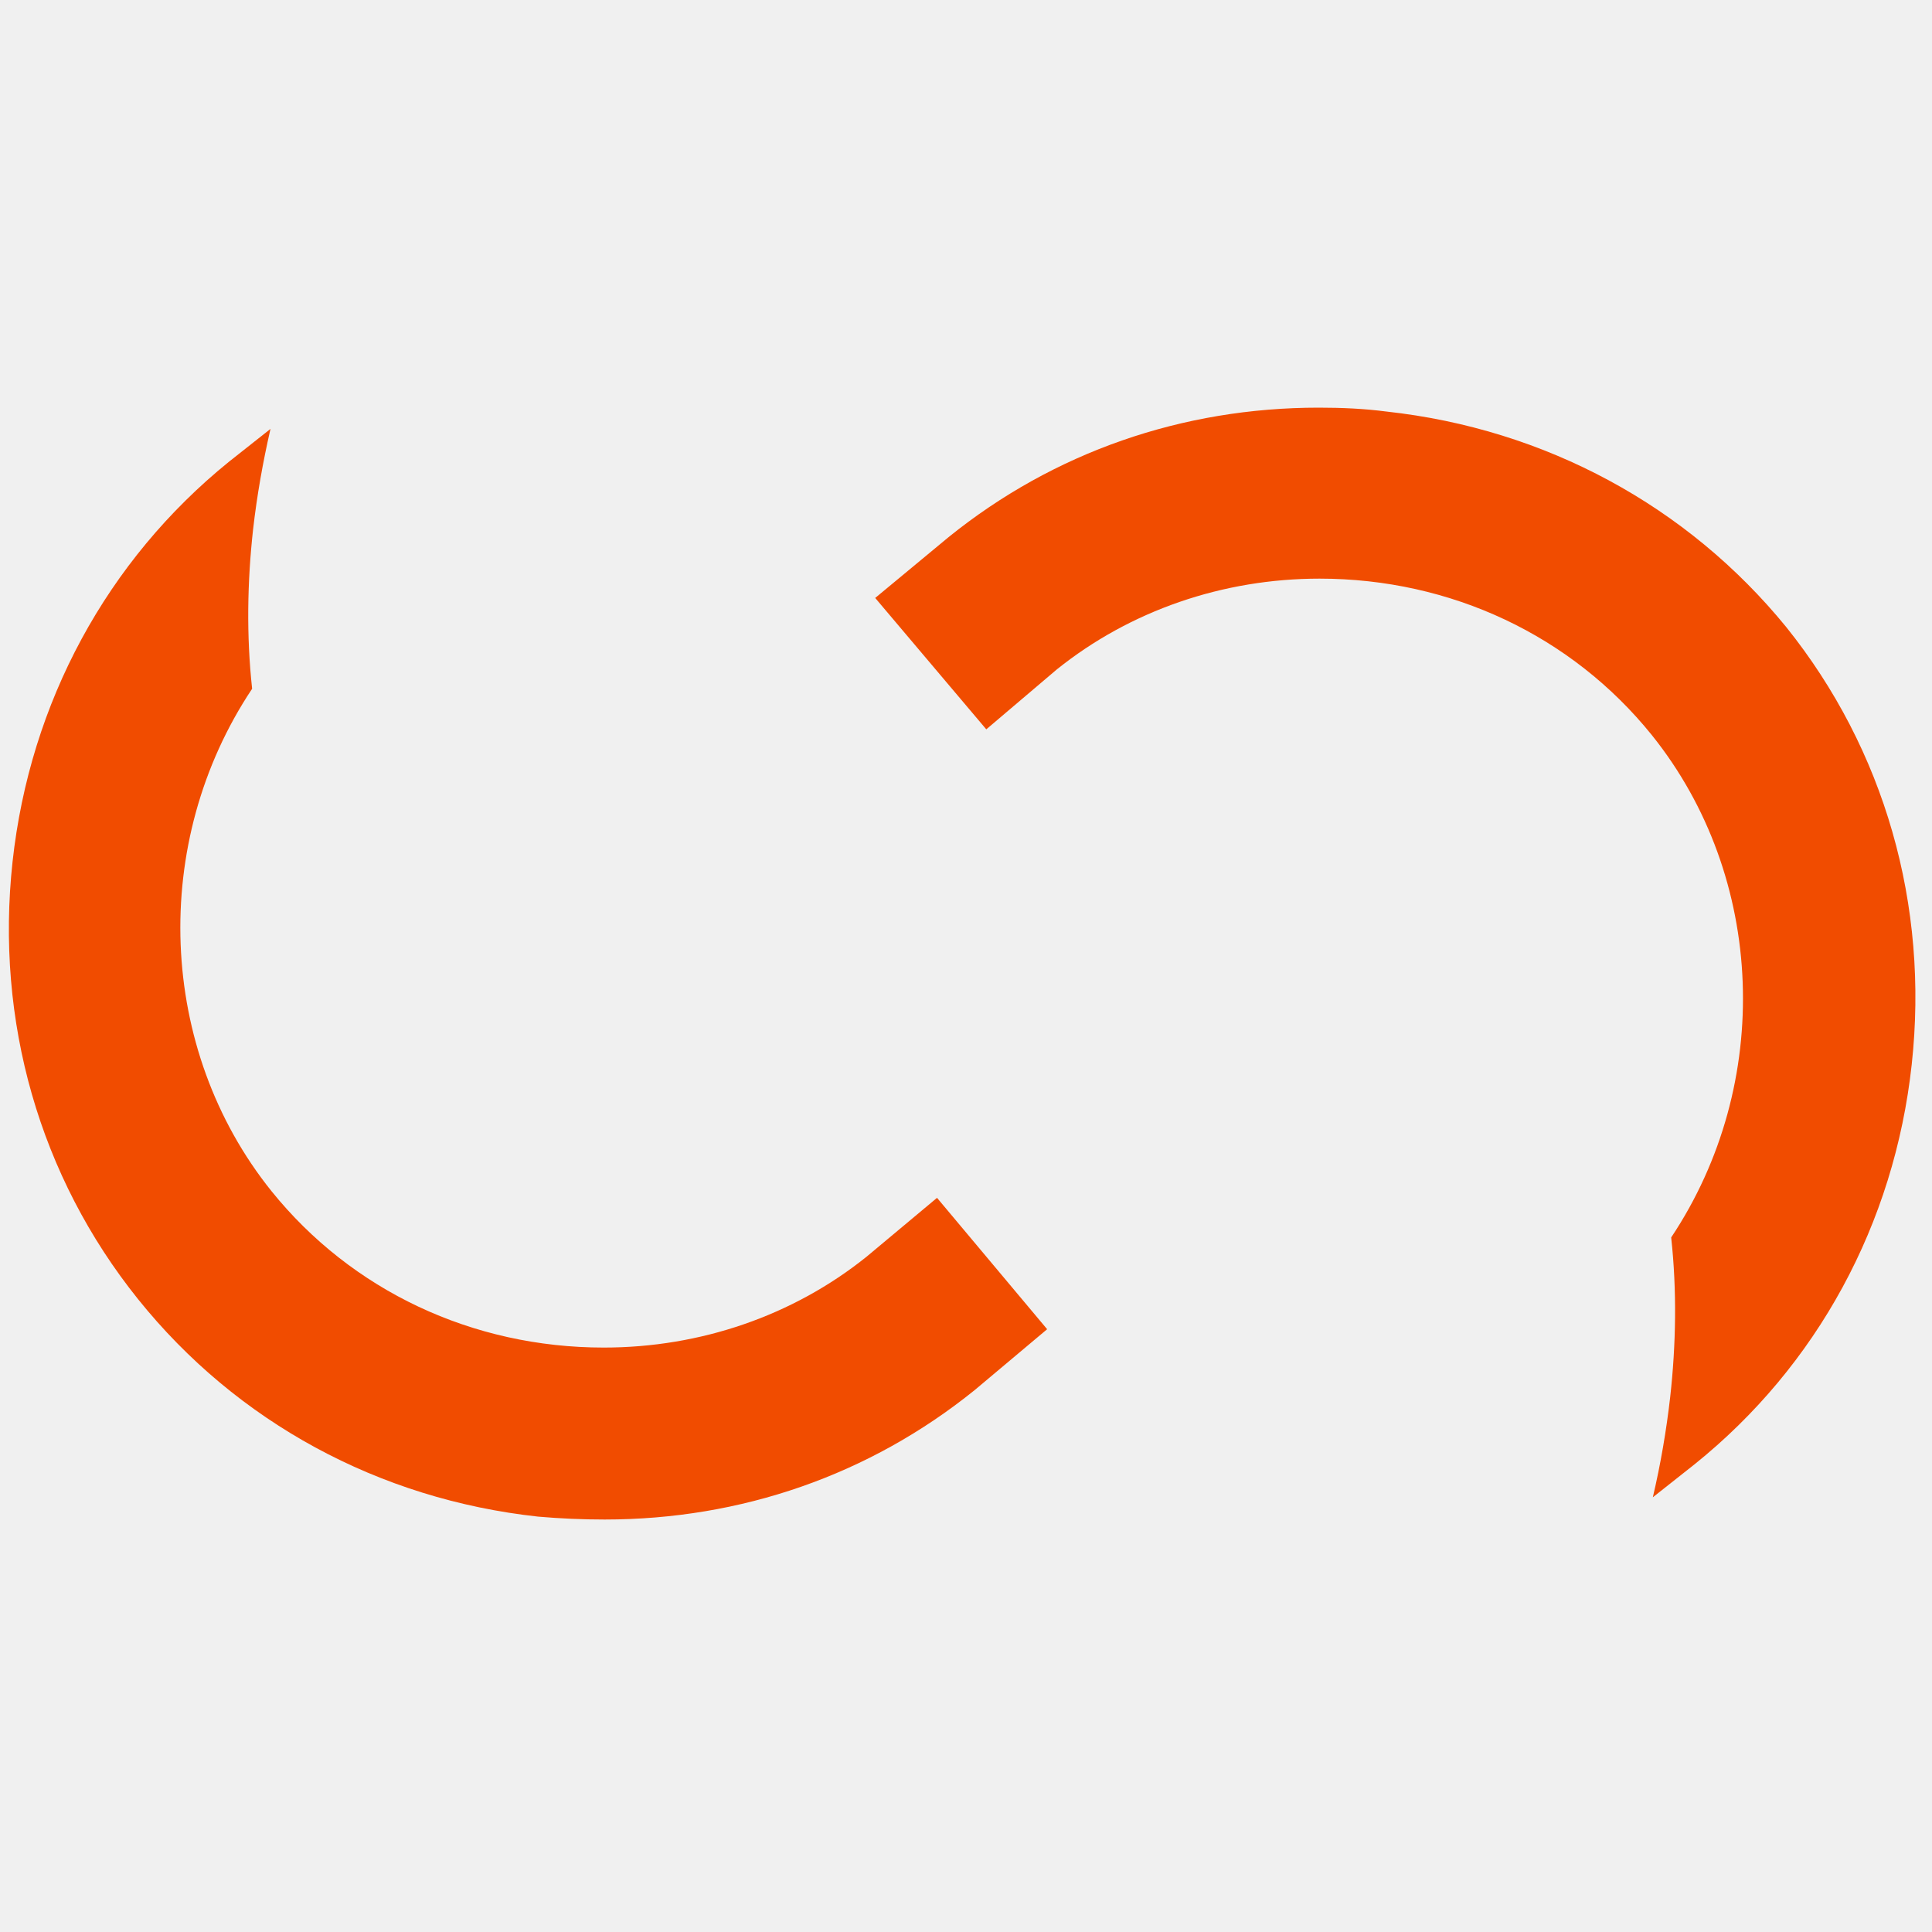
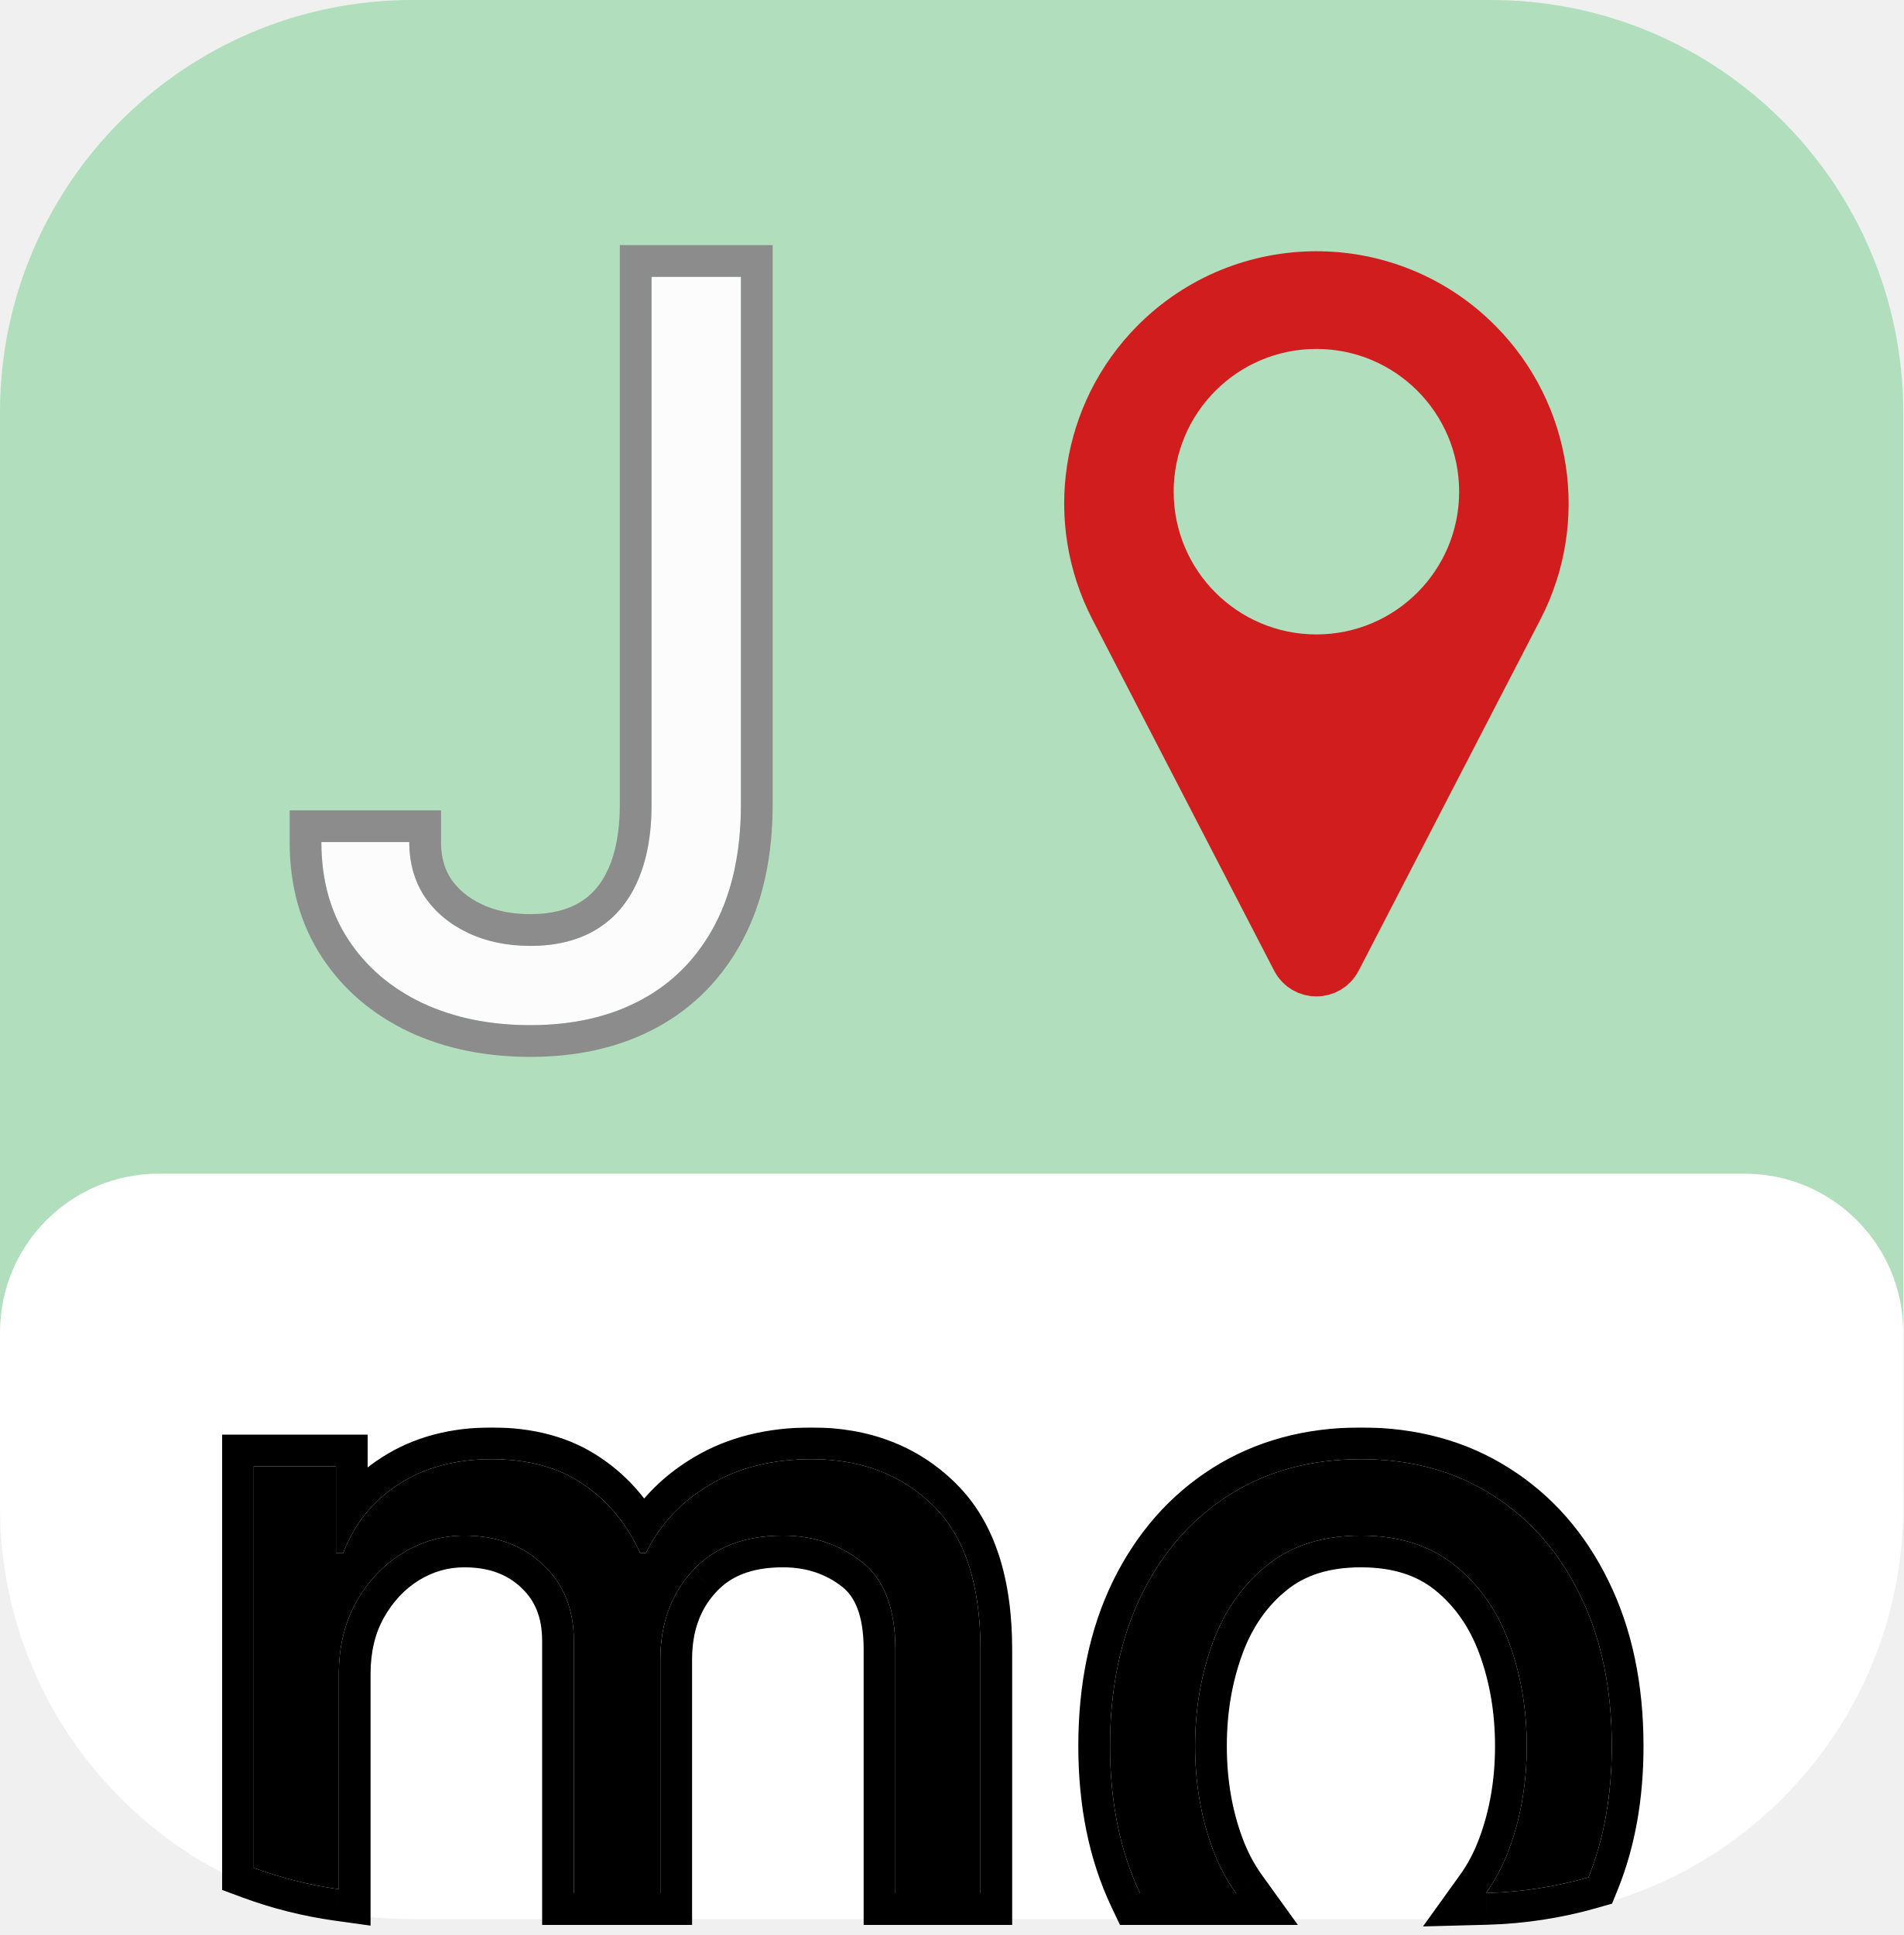
- <svg xmlns="http://www.w3.org/2000/svg" version="1.1" width="200" height="200" viewBox="0 0 200 200">
-   <g>
-     <path fill="#F14C00" d="M143.5,42.6c-2.3,-0.3 -4.6,-0.4 -7,-0.4c-14.1,0 -27.4,4.6 -38.3,13.4l-7.6,6.3l11.5,13.6l7.3,-6.2c7.6,-6.1 17.2,-9.4 27.2,-9.4c13.6,0 26.1,5.9 34.4,16.2c11.8,14.7 12.6,36.1 2,52c0.6,5.5 0.5,11.1 -0.1,16.5c-0.4,3.5 -1,7 -1.8,10.4l4.3,-3.4c12.7,-10.2 20.7,-24.9 22.5,-41.4c1.8,-16.5 -2.8,-32.6 -13,-45.3C174.7,52.4 160,44.4 143.5,42.6z" />
-     <path fill="#FF000000" d="M61.5,109.5l13.7,-11.5l-6.3,-7.5C54,72 57.1,43.8 75.6,28.9c7.6,-6.1 17.3,-9.4 27.2,-9.4c8.9,0 17.4,2.5 24.6,7.3c5.8,-0.7 11.9,-0.7 17.7,-0.1c2.9,0.3 5.9,0.8 8.9,1.5l-3,-3.7c-10.2,-12.7 -24.9,-20.7 -41.4,-22.5c-2.3,-0.3 -4.7,-0.4 -7,-0.4c-14.1,0 -27.4,4.6 -38.3,13.4C51.8,25.3 43.8,40 42,56.5C40.2,73 44.8,89 55,101.7L61.5,109.5z" />
-     <path fill="#FF000000" d="M137.7,90L124,101.4l6.4,7.5c14.8,18.5 11.7,46.7 -6.8,61.6c-7.6,6.1 -17.3,9.4 -27.2,9.4c-8.9,0 -17.4,-2.5 -24.6,-7.3c-5.8,0.7 -11.9,0.7 -17.7,0.1c-2.9,-0.3 -5.9,-0.8 -8.9,-1.5l3,3.7c10.2,12.7 24.9,20.7 41.4,22.5c2.3,0.3 4.7,0.4 7,0.4h0c14.1,0 27.4,-4.6 38.3,-13.4c12.7,-10.2 20.7,-24.9 22.5,-41.4c1.8,-16.5 -2.8,-32.6 -13,-45.3L137.7,90z" />
-     <path fill="#F14C00" d="M62.6,157.3L62.6,157.3c14.1,0 27.4,-4.6 38.3,-13.4l7.5,-6.3L97,124l-7.3,6.1c-7.6,6.1 -17.2,9.4 -27.2,9.4c-13.6,0 -26.1,-5.9 -34.4,-16.2c-11.8,-14.7 -12.6,-36.1 -2,-52c-0.6,-5.5 -0.5,-11.1 0.1,-16.5c0.4,-3.5 1,-6.9 1.8,-10.4l-4.3,3.4C11.1,58 3.1,72.7 1.3,89.2c-1.8,16.5 2.8,32.6 13,45.3c10.2,12.7 24.9,20.7 41.4,22.5C58,157.2 60.3,157.3 62.6,157.3z" />
-   </g>
+ <svg xmlns="http://www.w3.org/2000/svg" width="60" height="61" viewBox="0 0 60 61" fill="none">
+   <rect width="60" height="60" rx="13" fill="#B1DEBD" />
+   <path d="M41.056 30.142L35.326 19.067C33.94 16.387 34.44 13.12 36.564 10.977C39.283 8.235 43.717 8.235 46.436 10.977C48.56 13.12 49.06 16.387 47.674 19.067L41.944 30.142C41.758 30.502 41.242 30.502 41.056 30.142Z" fill="#D11D1E" stroke="#D11D1E" stroke-width="2" />
+   <circle cx="41.5" cy="15.5" r="4.5" fill="#B1DEBD" />
+   <mask id="path-4-outside-1_251_2" maskUnits="userSpaceOnUse" x="9" y="7" width="16" height="27" fill="black">
+     <rect fill="white" x="9" y="7" width="16" height="27" />
+     <path d="M20.54 8.727H23.358V25.364C23.358 26.849 23.085 28.11 22.54 29.148C21.994 30.186 21.225 30.974 20.233 31.511C19.241 32.049 18.07 32.318 16.722 32.318C15.449 32.318 14.316 32.087 13.324 31.625C12.331 31.155 11.551 30.489 10.983 29.625C10.415 28.761 10.131 27.735 10.131 26.546H12.903C12.903 27.204 13.066 27.78 13.392 28.273C13.725 28.758 14.18 29.136 14.756 29.409C15.331 29.682 15.987 29.818 16.722 29.818C17.532 29.818 18.222 29.648 18.79 29.307C19.358 28.966 19.79 28.466 20.085 27.807C20.388 27.14 20.54 26.326 20.54 25.364V8.727Z" />
+   </mask>
+   <path d="M20.54 8.727H23.358V25.364C23.358 26.849 23.085 28.11 22.54 29.148C21.994 30.186 21.225 30.974 20.233 31.511C19.241 32.049 18.07 32.318 16.722 32.318C15.449 32.318 14.316 32.087 13.324 31.625C12.331 31.155 11.551 30.489 10.983 29.625C10.415 28.761 10.131 27.735 10.131 26.546H12.903C12.903 27.204 13.066 27.78 13.392 28.273C13.725 28.758 14.18 29.136 14.756 29.409C15.331 29.682 15.987 29.818 16.722 29.818C17.532 29.818 18.222 29.648 18.79 29.307C19.358 28.966 19.79 28.466 20.085 27.807C20.388 27.14 20.54 26.326 20.54 25.364V8.727Z" fill="#FCFCFC" />
+   <path d="M20.54 8.727V7.727H19.54V8.727H20.54ZM23.358 8.727H24.358V7.727H23.358V8.727ZM22.54 29.148L23.425 29.613L22.54 29.148ZM20.233 31.511L20.709 32.391L20.233 31.511ZM13.324 31.625L12.896 32.529L12.902 32.532L13.324 31.625ZM10.983 29.625L10.148 30.175L10.983 29.625ZM10.131 26.546V25.546H9.131V26.546H10.131ZM12.903 26.546H13.903V25.546H12.903V26.546ZM13.392 28.273L12.558 28.825L12.563 28.832L12.568 28.839L13.392 28.273ZM14.756 29.409L15.184 28.505L14.756 29.409ZM18.79 29.307L18.275 28.449L18.79 29.307ZM20.085 27.807L19.175 27.393L19.173 27.398L20.085 27.807ZM20.54 9.727H23.358V7.727H20.54V9.727ZM22.358 8.727V25.364H24.358V8.727H22.358ZM22.358 25.364C22.358 26.729 22.107 27.821 21.655 28.683L23.425 29.613C24.063 28.398 24.358 26.968 24.358 25.364H22.358ZM21.655 28.683C21.198 29.552 20.568 30.192 19.756 30.632L20.709 32.391C21.883 31.754 22.791 30.819 23.425 29.613L21.655 28.683ZM19.756 30.632C18.936 31.077 17.936 31.318 16.722 31.318V33.318C18.204 33.318 19.545 33.022 20.709 32.391L19.756 30.632ZM16.722 31.318C15.571 31.318 14.586 31.11 13.746 30.718L12.902 32.532C14.046 33.065 15.327 33.318 16.722 33.318V31.318ZM13.752 30.721C12.914 30.325 12.279 29.776 11.818 29.075L10.148 30.175C10.823 31.201 11.749 31.986 12.896 32.529L13.752 30.721ZM11.818 29.075C11.373 28.398 11.131 27.57 11.131 26.546H9.131C9.131 27.9 9.457 29.124 10.148 30.175L11.818 29.075ZM10.131 27.546H12.903V25.546H10.131V27.546ZM11.903 26.546C11.903 27.377 12.112 28.15 12.558 28.825L14.226 27.721C14.021 27.411 13.903 27.032 13.903 26.546H11.903ZM12.568 28.839C13.009 29.481 13.606 29.971 14.328 30.313L15.184 28.505C14.754 28.302 14.441 28.034 14.216 27.706L12.568 28.839ZM14.328 30.313C15.056 30.658 15.861 30.818 16.722 30.818V28.818C16.112 28.818 15.607 28.706 15.184 28.505L14.328 30.313ZM16.722 30.818C17.673 30.818 18.549 30.617 19.304 30.164L18.275 28.449C17.894 28.678 17.391 28.818 16.722 28.818V30.818ZM19.304 30.164C20.064 29.709 20.627 29.044 20.998 28.216L19.173 27.398C18.953 27.888 18.652 28.223 18.275 28.449L19.304 30.164ZM20.996 28.221C21.373 27.39 21.54 26.426 21.54 25.364H19.54C19.54 26.226 19.403 26.89 19.175 27.393L20.996 28.221ZM21.54 25.364V8.727H19.54V25.364H21.54Z" fill="#8C8C8C" mask="url(#path-4-outside-1_251_2)" />
+   <path d="M47 60.5L13 60.5C5.82 60.5 0 54.68 0 47.5L0 42C0 39.239 2.239 37 5 37L55 37C57.761 37 60 39.239 60 42V47.5C60 54.68 54.18 60.5 47 60.5Z" fill="white" />
+   <mask id="path-7-outside-2_251_2" maskUnits="userSpaceOnUse" x="7" y="45" width="45" height="16" fill="black">
+     <rect fill="white" x="7" y="45" width="45" height="16" />
+     <path fill-rule="evenodd" clip-rule="evenodd" d="M46.847 59.677C47.142 59.267 47.384 58.806 47.574 58.295C47.945 57.295 48.131 56.212 48.131 55.045C48.131 53.879 47.945 52.792 47.574 51.784C47.203 50.776 46.631 49.962 45.858 49.341C45.085 48.72 44.1 48.409 42.903 48.409C41.706 48.409 40.722 48.72 39.949 49.341C39.176 49.962 38.604 50.776 38.233 51.784C37.862 52.792 37.676 53.879 37.676 55.045C37.676 56.212 37.862 57.295 38.233 58.295C38.423 58.808 38.667 59.27 38.963 59.682H35.939C35.309 58.354 34.994 56.808 34.994 55.045C34.994 53.227 35.324 51.64 35.983 50.284C36.65 48.928 37.574 47.875 38.756 47.125C39.945 46.375 41.328 46 42.903 46C44.479 46 45.858 46.375 47.04 47.125C48.229 47.875 49.153 48.928 49.812 50.284C50.479 51.64 50.812 53.227 50.812 55.045C50.812 56.592 50.567 57.971 50.077 59.183C49.047 59.477 47.965 59.648 46.847 59.677ZM30.909 59.682V52C30.909 49.947 30.413 48.436 29.421 47.466C28.428 46.489 27.151 46 25.591 46C24.341 46 23.269 46.269 22.375 46.807C21.481 47.337 20.811 48.053 20.364 48.955H20.182C19.75 48.023 19.148 47.299 18.375 46.784C17.61 46.261 16.651 46 15.5 46C14.364 46 13.39 46.261 12.579 46.784C11.769 47.299 11.182 48.023 10.818 48.955H10.591V46.227H8V58.882C8.855 59.198 9.753 59.426 10.682 59.556V52.773C10.682 51.917 10.864 51.163 11.227 50.511C11.598 49.852 12.083 49.337 12.682 48.966C13.288 48.595 13.939 48.409 14.636 48.409C15.652 48.409 16.481 48.716 17.125 49.33C17.769 49.936 18.091 50.735 18.091 51.727V59.682H20.818V52.318C20.818 51.189 21.155 50.258 21.829 49.523C22.504 48.78 23.454 48.409 24.682 48.409C25.636 48.409 26.466 48.686 27.171 49.239C27.875 49.792 28.227 50.712 28.227 52V59.682H30.909Z" />
+   </mask>
+   <path fill-rule="evenodd" clip-rule="evenodd" d="M46.847 59.677C47.142 59.267 47.384 58.806 47.574 58.295C47.945 57.295 48.131 56.212 48.131 55.045C48.131 53.879 47.945 52.792 47.574 51.784C47.203 50.776 46.631 49.962 45.858 49.341C45.085 48.72 44.1 48.409 42.903 48.409C41.706 48.409 40.722 48.72 39.949 49.341C39.176 49.962 38.604 50.776 38.233 51.784C37.862 52.792 37.676 53.879 37.676 55.045C37.676 56.212 37.862 57.295 38.233 58.295C38.423 58.808 38.667 59.27 38.963 59.682H35.939C35.309 58.354 34.994 56.808 34.994 55.045C34.994 53.227 35.324 51.64 35.983 50.284C36.65 48.928 37.574 47.875 38.756 47.125C39.945 46.375 41.328 46 42.903 46C44.479 46 45.858 46.375 47.04 47.125C48.229 47.875 49.153 48.928 49.812 50.284C50.479 51.64 50.812 53.227 50.812 55.045C50.812 56.592 50.567 57.971 50.077 59.183C49.047 59.477 47.965 59.648 46.847 59.677ZM30.909 59.682V52C30.909 49.947 30.413 48.436 29.421 47.466C28.428 46.489 27.151 46 25.591 46C24.341 46 23.269 46.269 22.375 46.807C21.481 47.337 20.811 48.053 20.364 48.955H20.182C19.75 48.023 19.148 47.299 18.375 46.784C17.61 46.261 16.651 46 15.5 46C14.364 46 13.39 46.261 12.579 46.784C11.769 47.299 11.182 48.023 10.818 48.955H10.591V46.227H8V58.882C8.855 59.198 9.753 59.426 10.682 59.556V52.773C10.682 51.917 10.864 51.163 11.227 50.511C11.598 49.852 12.083 49.337 12.682 48.966C13.288 48.595 13.939 48.409 14.636 48.409C15.652 48.409 16.481 48.716 17.125 49.33C17.769 49.936 18.091 50.735 18.091 51.727V59.682H20.818V52.318C20.818 51.189 21.155 50.258 21.829 49.523C22.504 48.78 23.454 48.409 24.682 48.409C25.636 48.409 26.466 48.686 27.171 49.239C27.875 49.792 28.227 50.712 28.227 52V59.682H30.909Z" fill="black" />
+   <path d="M46.847 59.677L46.035 59.094L44.86 60.73L46.874 60.677L46.847 59.677ZM47.574 58.295L46.636 57.947L46.636 57.947L47.574 58.295ZM47.574 51.784L48.512 51.438L48.512 51.438L47.574 51.784ZM45.858 49.341L46.484 48.562L46.484 48.562L45.858 49.341ZM39.949 49.341L39.322 48.562L39.322 48.562L39.949 49.341ZM38.233 51.784L37.295 51.438L37.295 51.438L38.233 51.784ZM38.233 58.295L37.295 58.644L37.295 58.644L38.233 58.295ZM38.963 59.682V60.682H40.915L39.774 59.098L38.963 59.682ZM35.939 59.682L35.036 60.11L35.307 60.682H35.939V59.682ZM35.983 50.284L35.086 49.843L35.084 49.847L35.983 50.284ZM38.756 47.125L38.222 46.279L38.22 46.281L38.756 47.125ZM47.04 47.125L46.504 47.969L46.506 47.971L47.04 47.125ZM49.812 50.284L48.913 50.721L48.915 50.725L49.812 50.284ZM50.077 59.183L50.352 60.145L50.821 60.011L51.004 59.558L50.077 59.183ZM30.909 59.682V60.682H31.909V59.682H30.909ZM29.421 47.466L28.719 48.178L28.722 48.181L29.421 47.466ZM22.375 46.807L22.885 47.667L22.891 47.664L22.375 46.807ZM20.364 48.955V49.955H20.984L21.26 49.399L20.364 48.955ZM20.182 48.955L19.274 49.375L19.543 49.955H20.182V48.955ZM18.375 46.784L17.811 47.61L17.82 47.616L18.375 46.784ZM12.579 46.784L13.116 47.628L13.121 47.624L12.579 46.784ZM10.818 48.955V49.955H11.501L11.75 49.318L10.818 48.955ZM10.591 48.955H9.591V49.955H10.591V48.955ZM10.591 46.227H11.591V45.227H10.591V46.227ZM8 46.227V45.227H7V46.227H8ZM8 58.882H7V59.579L7.654 59.821L8 58.882ZM10.682 59.556L10.543 60.546L11.682 60.705V59.556H10.682ZM11.227 50.511L10.356 50.021L10.354 50.024L11.227 50.511ZM12.682 48.966L12.159 48.113L12.155 48.116L12.682 48.966ZM17.125 49.33L16.435 50.053L16.44 50.058L17.125 49.33ZM18.091 59.682H17.091V60.682H18.091V59.682ZM20.818 59.682V60.682H21.818V59.682H20.818ZM21.829 49.523L22.566 50.199L22.57 50.195L21.829 49.523ZM27.171 49.239L26.553 50.025L26.553 50.025L27.171 49.239ZM28.227 59.682H27.227V60.682H28.227V59.682ZM47.66 60.261C48.01 59.772 48.293 59.232 48.511 58.644L46.636 57.947C46.475 58.381 46.274 58.762 46.035 59.094L47.66 60.261ZM48.511 58.644C48.928 57.522 49.131 56.32 49.131 55.045H47.131C47.131 56.105 46.962 57.069 46.636 57.947L48.511 58.644ZM49.131 55.045C49.131 53.771 48.928 52.566 48.512 51.438L46.636 52.13C46.963 53.017 47.131 53.986 47.131 55.045H49.131ZM48.512 51.438C48.084 50.275 47.41 49.306 46.484 48.562L45.231 50.12C45.851 50.618 46.322 51.278 46.636 52.13L48.512 51.438ZM46.484 48.562C45.499 47.77 44.279 47.409 42.903 47.409V49.409C43.921 49.409 44.671 49.67 45.231 50.12L46.484 48.562ZM42.903 47.409C41.528 47.409 40.307 47.77 39.322 48.562L40.575 50.12C41.136 49.67 41.885 49.409 42.903 49.409V47.409ZM39.322 48.562C38.397 49.306 37.723 50.275 37.295 51.438L39.171 52.13C39.485 51.278 39.956 50.618 40.575 50.12L39.322 48.562ZM37.295 51.438C36.879 52.566 36.676 53.771 36.676 55.045H38.676C38.676 53.986 38.844 53.017 39.171 52.13L37.295 51.438ZM36.676 55.045C36.676 56.32 36.879 57.522 37.295 58.644L39.17 57.947C38.844 57.069 38.676 56.105 38.676 55.045H36.676ZM37.295 58.644C37.515 59.234 37.799 59.776 38.151 60.266L39.774 59.098C39.535 58.765 39.332 58.383 39.17 57.947L37.295 58.644ZM38.963 58.682H35.939V60.682H38.963V58.682ZM36.843 59.253C36.288 58.083 35.994 56.689 35.994 55.045H33.994C33.994 56.927 34.331 58.624 35.036 60.11L36.843 59.253ZM35.994 55.045C35.994 53.348 36.302 51.916 36.882 50.721L35.084 49.847C34.346 51.364 33.994 53.107 33.994 55.045H35.994ZM36.88 50.725C37.473 49.521 38.277 48.613 39.291 47.969L38.22 46.281C36.87 47.137 35.827 48.335 35.086 49.843L36.88 50.725ZM39.289 47.971C40.3 47.333 41.493 47 42.903 47V45C41.162 45 39.59 45.417 38.222 46.279L39.289 47.971ZM42.903 47C44.314 47 45.502 47.333 46.504 47.969L47.576 46.281C46.214 45.417 44.644 45 42.903 45V47ZM46.506 47.971C47.527 48.614 48.329 49.52 48.913 50.721L50.712 49.847C49.977 48.336 48.932 47.136 47.573 46.279L46.506 47.971ZM48.915 50.725C49.502 51.919 49.812 53.349 49.812 55.045H51.812C51.812 53.105 51.456 51.361 50.71 49.843L48.915 50.725ZM49.812 55.045C49.812 56.486 49.584 57.735 49.15 58.808L51.004 59.558C51.55 58.207 51.812 56.697 51.812 55.045H49.812ZM49.802 58.222C48.852 58.493 47.854 58.65 46.821 58.678L46.874 60.677C48.076 60.645 49.242 60.462 50.352 60.145L49.802 58.222ZM29.909 52V59.682H31.909V52H29.909ZM28.722 48.181C29.446 48.889 29.909 50.087 29.909 52H31.909C31.909 49.806 31.38 47.983 30.119 46.751L28.722 48.181ZM25.591 47C26.923 47 27.937 47.408 28.719 48.178L30.122 46.753C28.919 45.569 27.38 45 25.591 45V47ZM22.891 47.664C23.601 47.236 24.486 47 25.591 47V45C24.195 45 22.937 45.301 21.859 45.95L22.891 47.664ZM21.26 49.399C21.618 48.676 22.151 48.102 22.885 47.667L21.865 45.947C20.811 46.572 20.003 47.43 19.468 48.51L21.26 49.399ZM20.182 49.955H20.364V47.955H20.182V49.955ZM17.82 47.616C18.424 48.019 18.912 48.592 19.274 49.375L21.089 48.534C20.588 47.453 19.872 46.58 18.93 45.952L17.82 47.616ZM15.5 47C16.499 47 17.248 47.225 17.811 47.61L18.939 45.958C17.971 45.297 16.804 45 15.5 45V47ZM13.121 47.624C13.744 47.223 14.521 47 15.5 47V45C14.206 45 13.037 45.299 12.038 45.944L13.121 47.624ZM11.75 49.318C12.04 48.576 12.493 48.024 13.116 47.628L12.043 45.94C11.045 46.574 10.324 47.47 9.887 48.591L11.75 49.318ZM10.591 49.955H10.818V47.955H10.591V49.955ZM9.591 46.227V48.955H11.591V46.227H9.591ZM8 47.227H10.591V45.227H8V47.227ZM9 58.882V46.227H7L7 58.882H9ZM10.82 58.566C9.963 58.446 9.135 58.235 8.346 57.944L7.654 59.821C8.576 60.161 9.543 60.406 10.543 60.546L10.82 58.566ZM9.682 52.773V59.556H11.682V52.773H9.682ZM10.354 50.024C9.896 50.845 9.682 51.772 9.682 52.773H11.682C11.682 52.062 11.832 51.48 12.101 50.999L10.354 50.024ZM12.155 48.116C11.403 48.583 10.803 49.226 10.356 50.021L12.099 51.002C12.393 50.479 12.764 50.092 13.209 49.816L12.155 48.116ZM14.636 47.409C13.751 47.409 12.919 47.648 12.159 48.113L13.204 49.819C13.656 49.542 14.127 49.409 14.636 49.409V47.409ZM17.815 48.606C16.958 47.789 15.869 47.409 14.636 47.409V49.409C15.434 49.409 16.004 49.642 16.435 50.053L17.815 48.606ZM19.091 51.727C19.091 50.496 18.681 49.42 17.81 48.601L16.44 50.058C16.857 50.451 17.091 50.973 17.091 51.727H19.091ZM19.091 59.682V51.727H17.091V59.682H19.091ZM20.818 58.682H18.091V60.682H20.818V58.682ZM19.818 52.318V59.682H21.818V52.318H19.818ZM21.093 48.847C20.227 49.791 19.818 50.974 19.818 52.318H21.818C21.818 51.404 22.084 50.725 22.566 50.199L21.093 48.847ZM24.682 47.409C23.241 47.409 21.994 47.854 21.089 48.85L22.57 50.195C23.013 49.707 23.668 49.409 24.682 49.409V47.409ZM27.788 48.452C26.895 47.751 25.845 47.409 24.682 47.409V49.409C25.428 49.409 26.037 49.62 26.553 50.025L27.788 48.452ZM29.227 52C29.227 50.546 28.826 49.267 27.788 48.452L26.553 50.025C26.924 50.316 27.227 50.879 27.227 52H29.227ZM29.227 59.682V52H27.227V59.682H29.227ZM30.909 58.682H28.227V60.682H30.909V58.682Z" fill="black" mask="url(#path-7-outside-2_251_2)" />
</svg>
